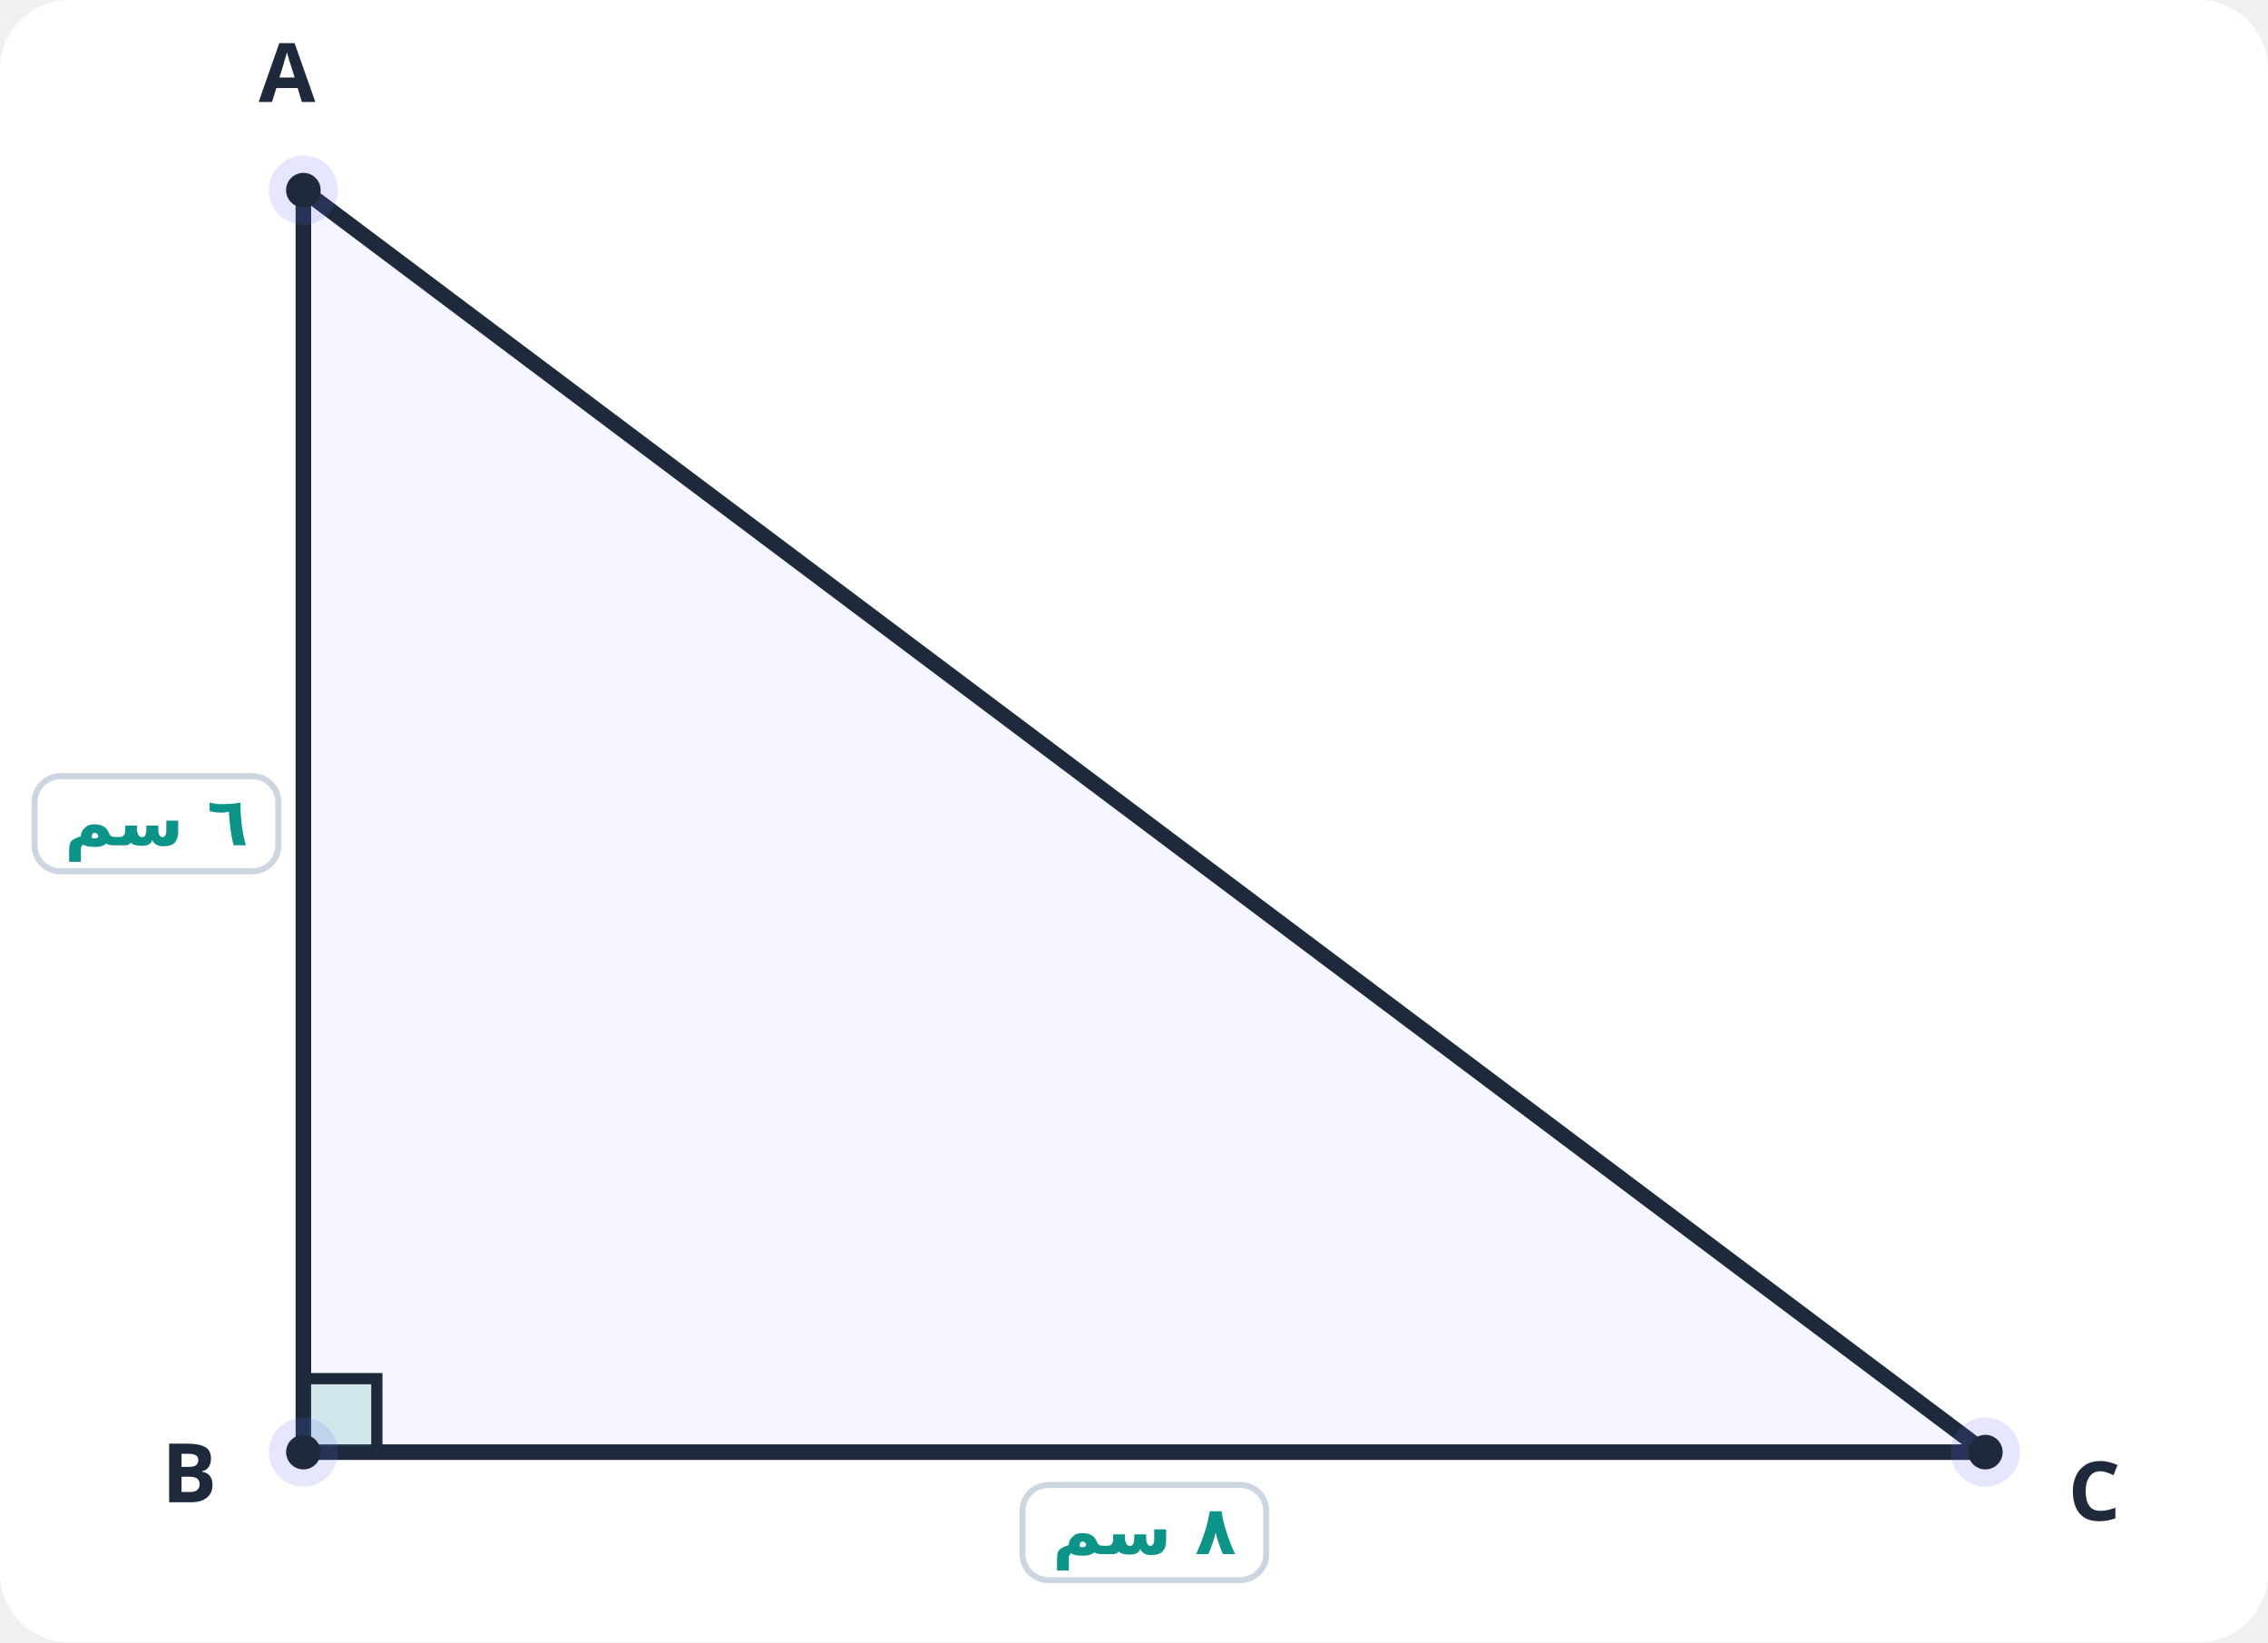
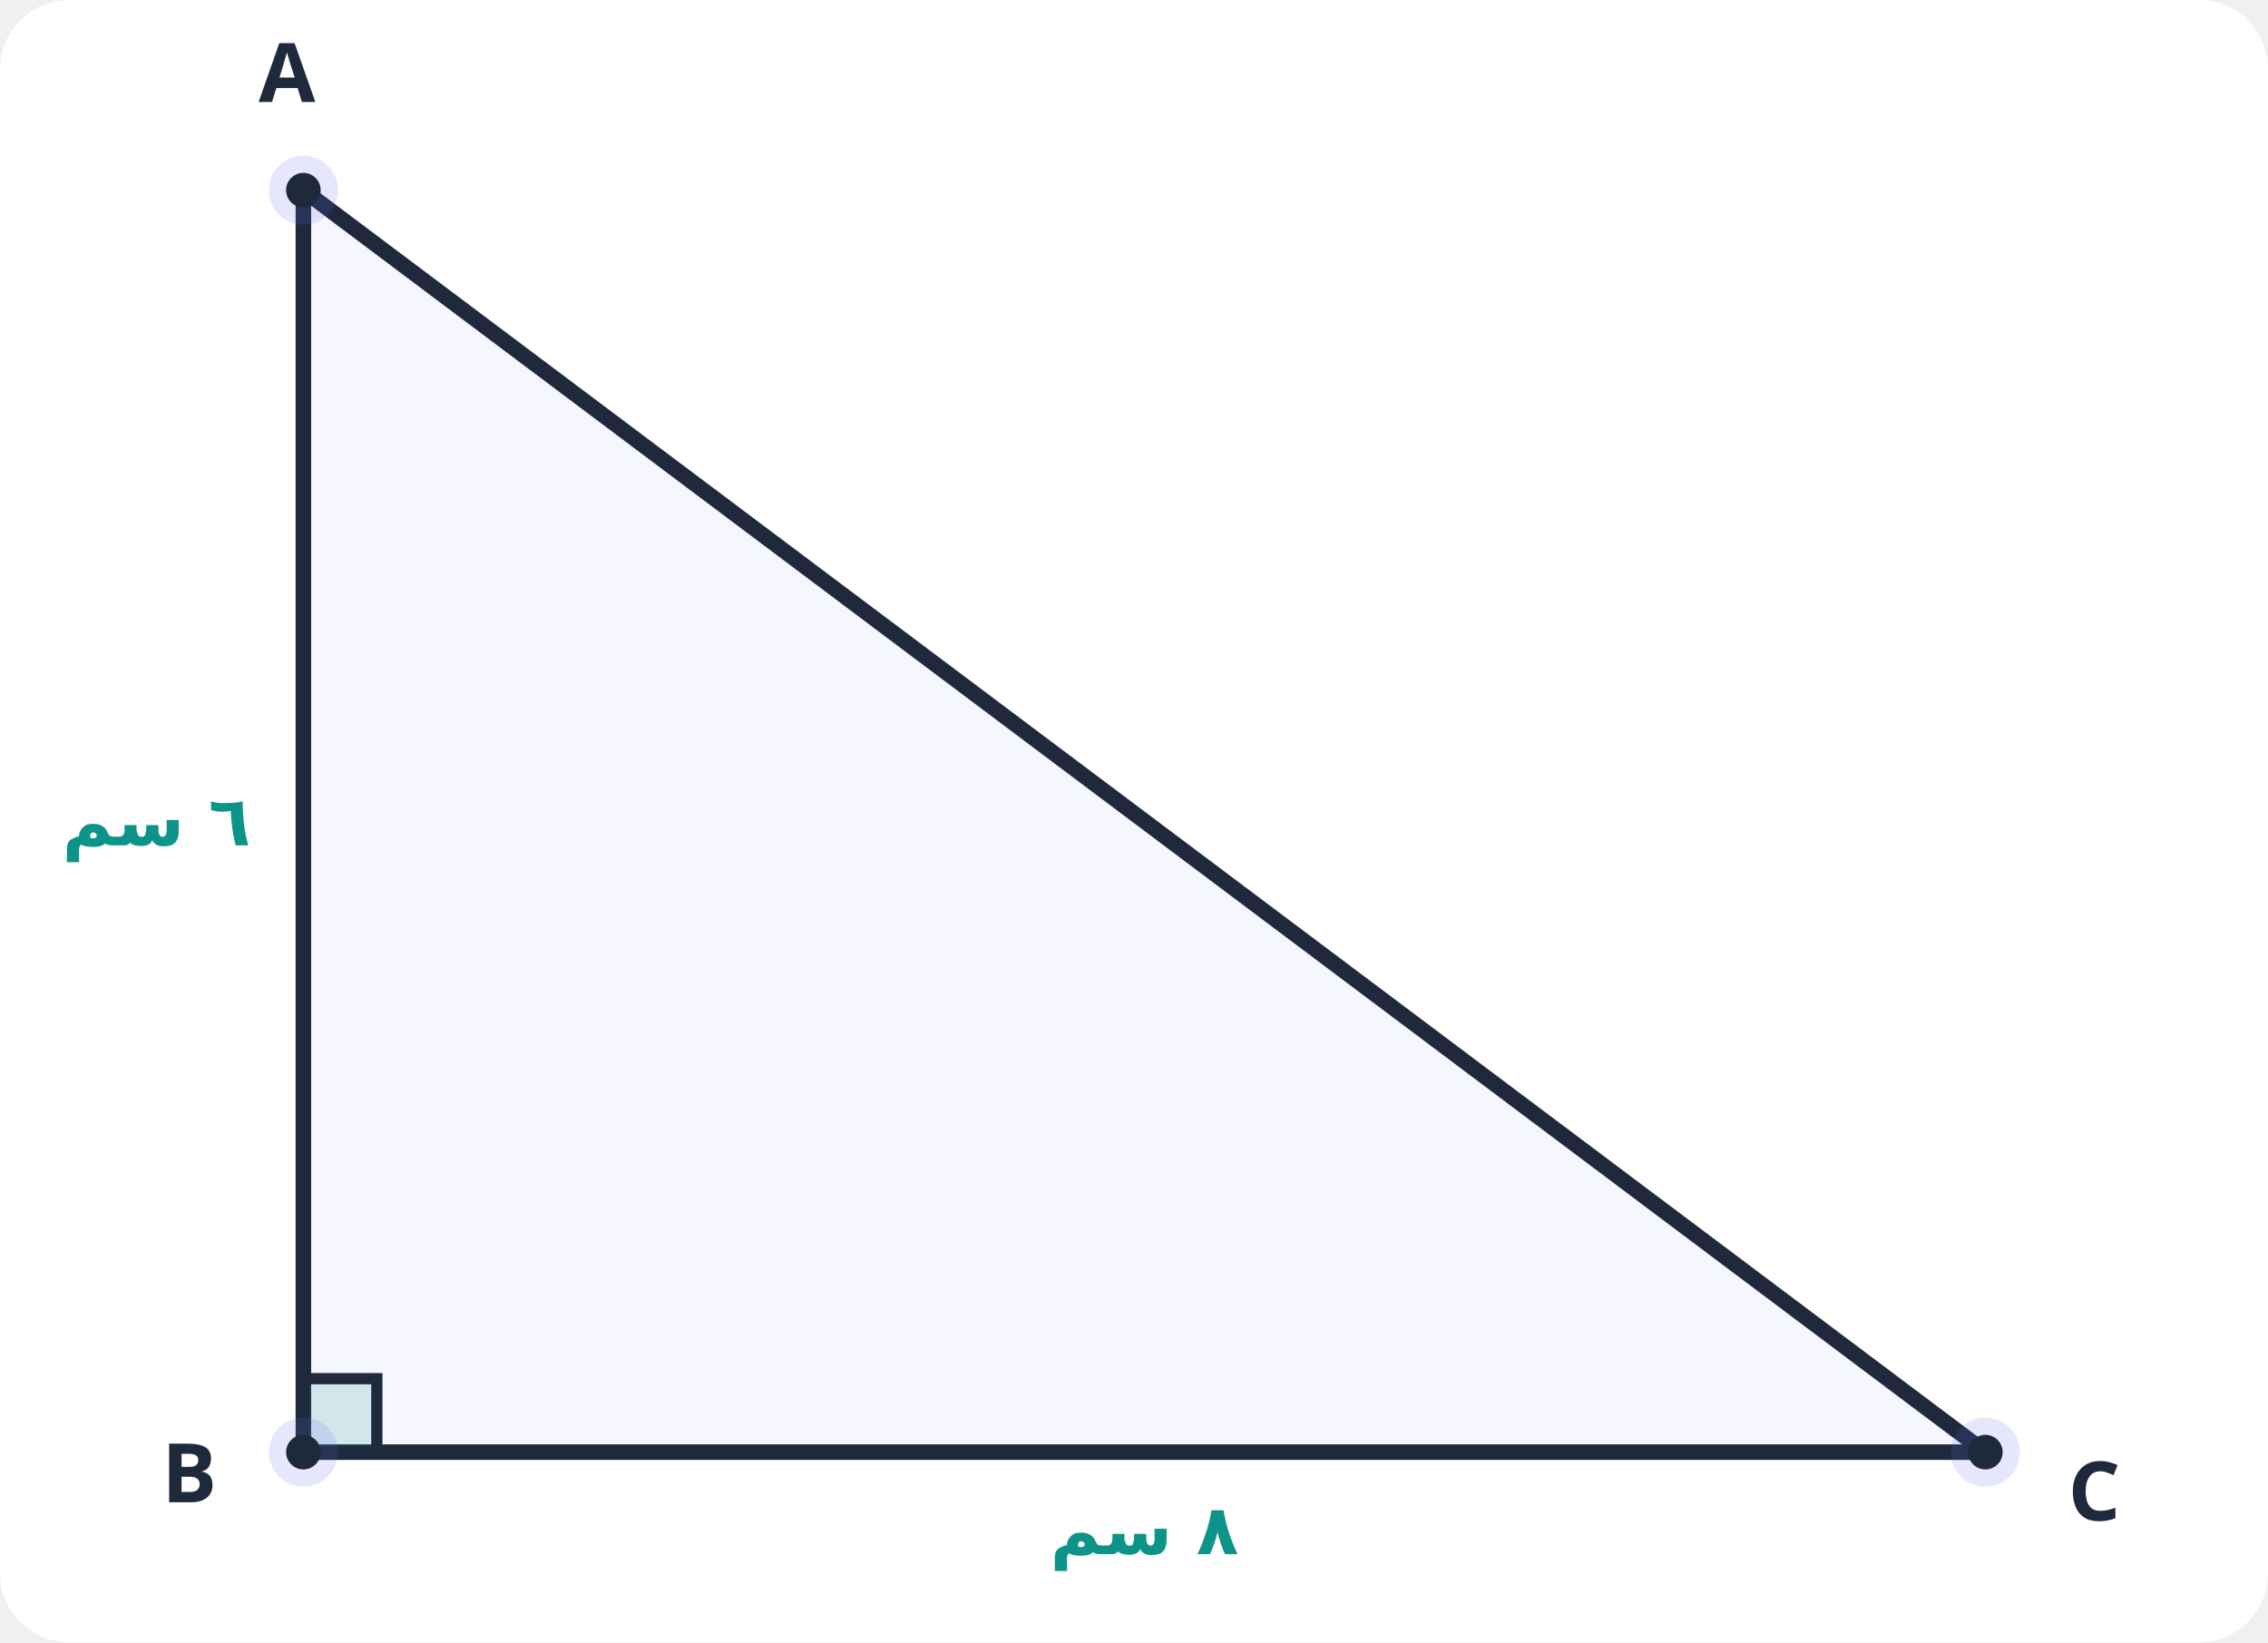
<svg xmlns="http://www.w3.org/2000/svg" viewBox="-2.4 0 262.4 190" class="w-full h-auto select-none">
  <rect x="-2.4" y="0" width="262.4" height="190" rx="8" fill="#FFFFFF" />
  <g class="geometry-surface-tints">
    <polygon points="32.7,22.0 32.7,168.0 227.3,168.0" fill="#6366F1" fill-opacity="0.06" stroke="none" />
  </g>
  <line x1="32.7" y1="22" x2="32.7" y2="168" stroke="#1E293B" stroke-width="1.8" stroke-linecap="round" />
  <line x1="32.7" y1="168" x2="227.3" y2="168" stroke="#1E293B" stroke-width="1.8" stroke-linecap="round" />
  <line x1="227.3" y1="168" x2="32.7" y2="22" stroke="#1E293B" stroke-width="1.8" stroke-linecap="round" />
  <g class="geometry-figure-angles">
    <path d="M 32.7 168.0 L 32.7 159.5 L 41.2 159.5 L 41.2 168.0 Z" fill="#0D9488" fill-opacity="0.15" stroke="#1E293B" stroke-width="1.3" />
  </g>
  <circle cx="32.7" cy="22" r="4" fill="#6366F1" fill-opacity="0.16" />
  <circle cx="32.7" cy="22" r="2" fill="#1E293B" />
  <text x="30.8" y="11.8" text-anchor="middle" font-size="9.5" font-weight="900" font-family="system-ui, sans-serif" fill="#1E293B" paint-order="stroke" stroke="#ffffff" stroke-width="2.4" stroke-linejoin="round">A</text>
  <circle cx="32.7" cy="168" r="4" fill="#6366F1" fill-opacity="0.16" />
  <circle cx="32.7" cy="168" r="2" fill="#1E293B" />
  <text x="19.5" y="173.8" text-anchor="middle" font-size="9.5" font-weight="900" font-family="system-ui, sans-serif" fill="#1E293B" paint-order="stroke" stroke="#ffffff" stroke-width="2.4" stroke-linejoin="round">B</text>
  <circle cx="227.3" cy="168" r="4" fill="#6366F1" fill-opacity="0.16" />
  <circle cx="227.3" cy="168" r="2" fill="#1E293B" />
  <text x="239.9" y="175.9" text-anchor="middle" font-size="9.5" font-weight="900" font-family="system-ui, sans-serif" fill="#1E293B" paint-order="stroke" stroke="#ffffff" stroke-width="2.4" stroke-linejoin="round">C</text>
-   <rect x="1.6" y="89.8" width="28.2" height="11" rx="3" fill="#FFFFFF" stroke="#CBD5E1" stroke-width="0.7" opacity="0.97" />
-   <text x="15.7" y="97.8" text-anchor="middle" font-size="7.8" font-weight="800" font-family="system-ui, sans-serif" fill="#0D9488">٦ سم</text>
-   <rect x="115.9" y="171.8" width="28.2" height="11" rx="3" fill="#FFFFFF" stroke="#CBD5E1" stroke-width="0.7" opacity="0.97" />
-   <text x="130.0" y="179.8" text-anchor="middle" font-size="7.8" font-weight="800" font-family="system-ui, sans-serif" fill="#0D9488">٨ سم</text>
+   <text x="15.7" y="97.8" text-anchor="middle" font-size="8.0" font-weight="800" font-family="system-ui, sans-serif" fill="#0D9488" stroke="#FFFFFF" stroke-width="2.4" paint-order="stroke" stroke-linejoin="round">٦ سم</text>
+   <text x="130.0" y="179.8" text-anchor="middle" font-size="8.0" font-weight="800" font-family="system-ui, sans-serif" fill="#0D9488" stroke="#FFFFFF" stroke-width="2.4" paint-order="stroke" stroke-linejoin="round">٨ سم</text>
</svg>
